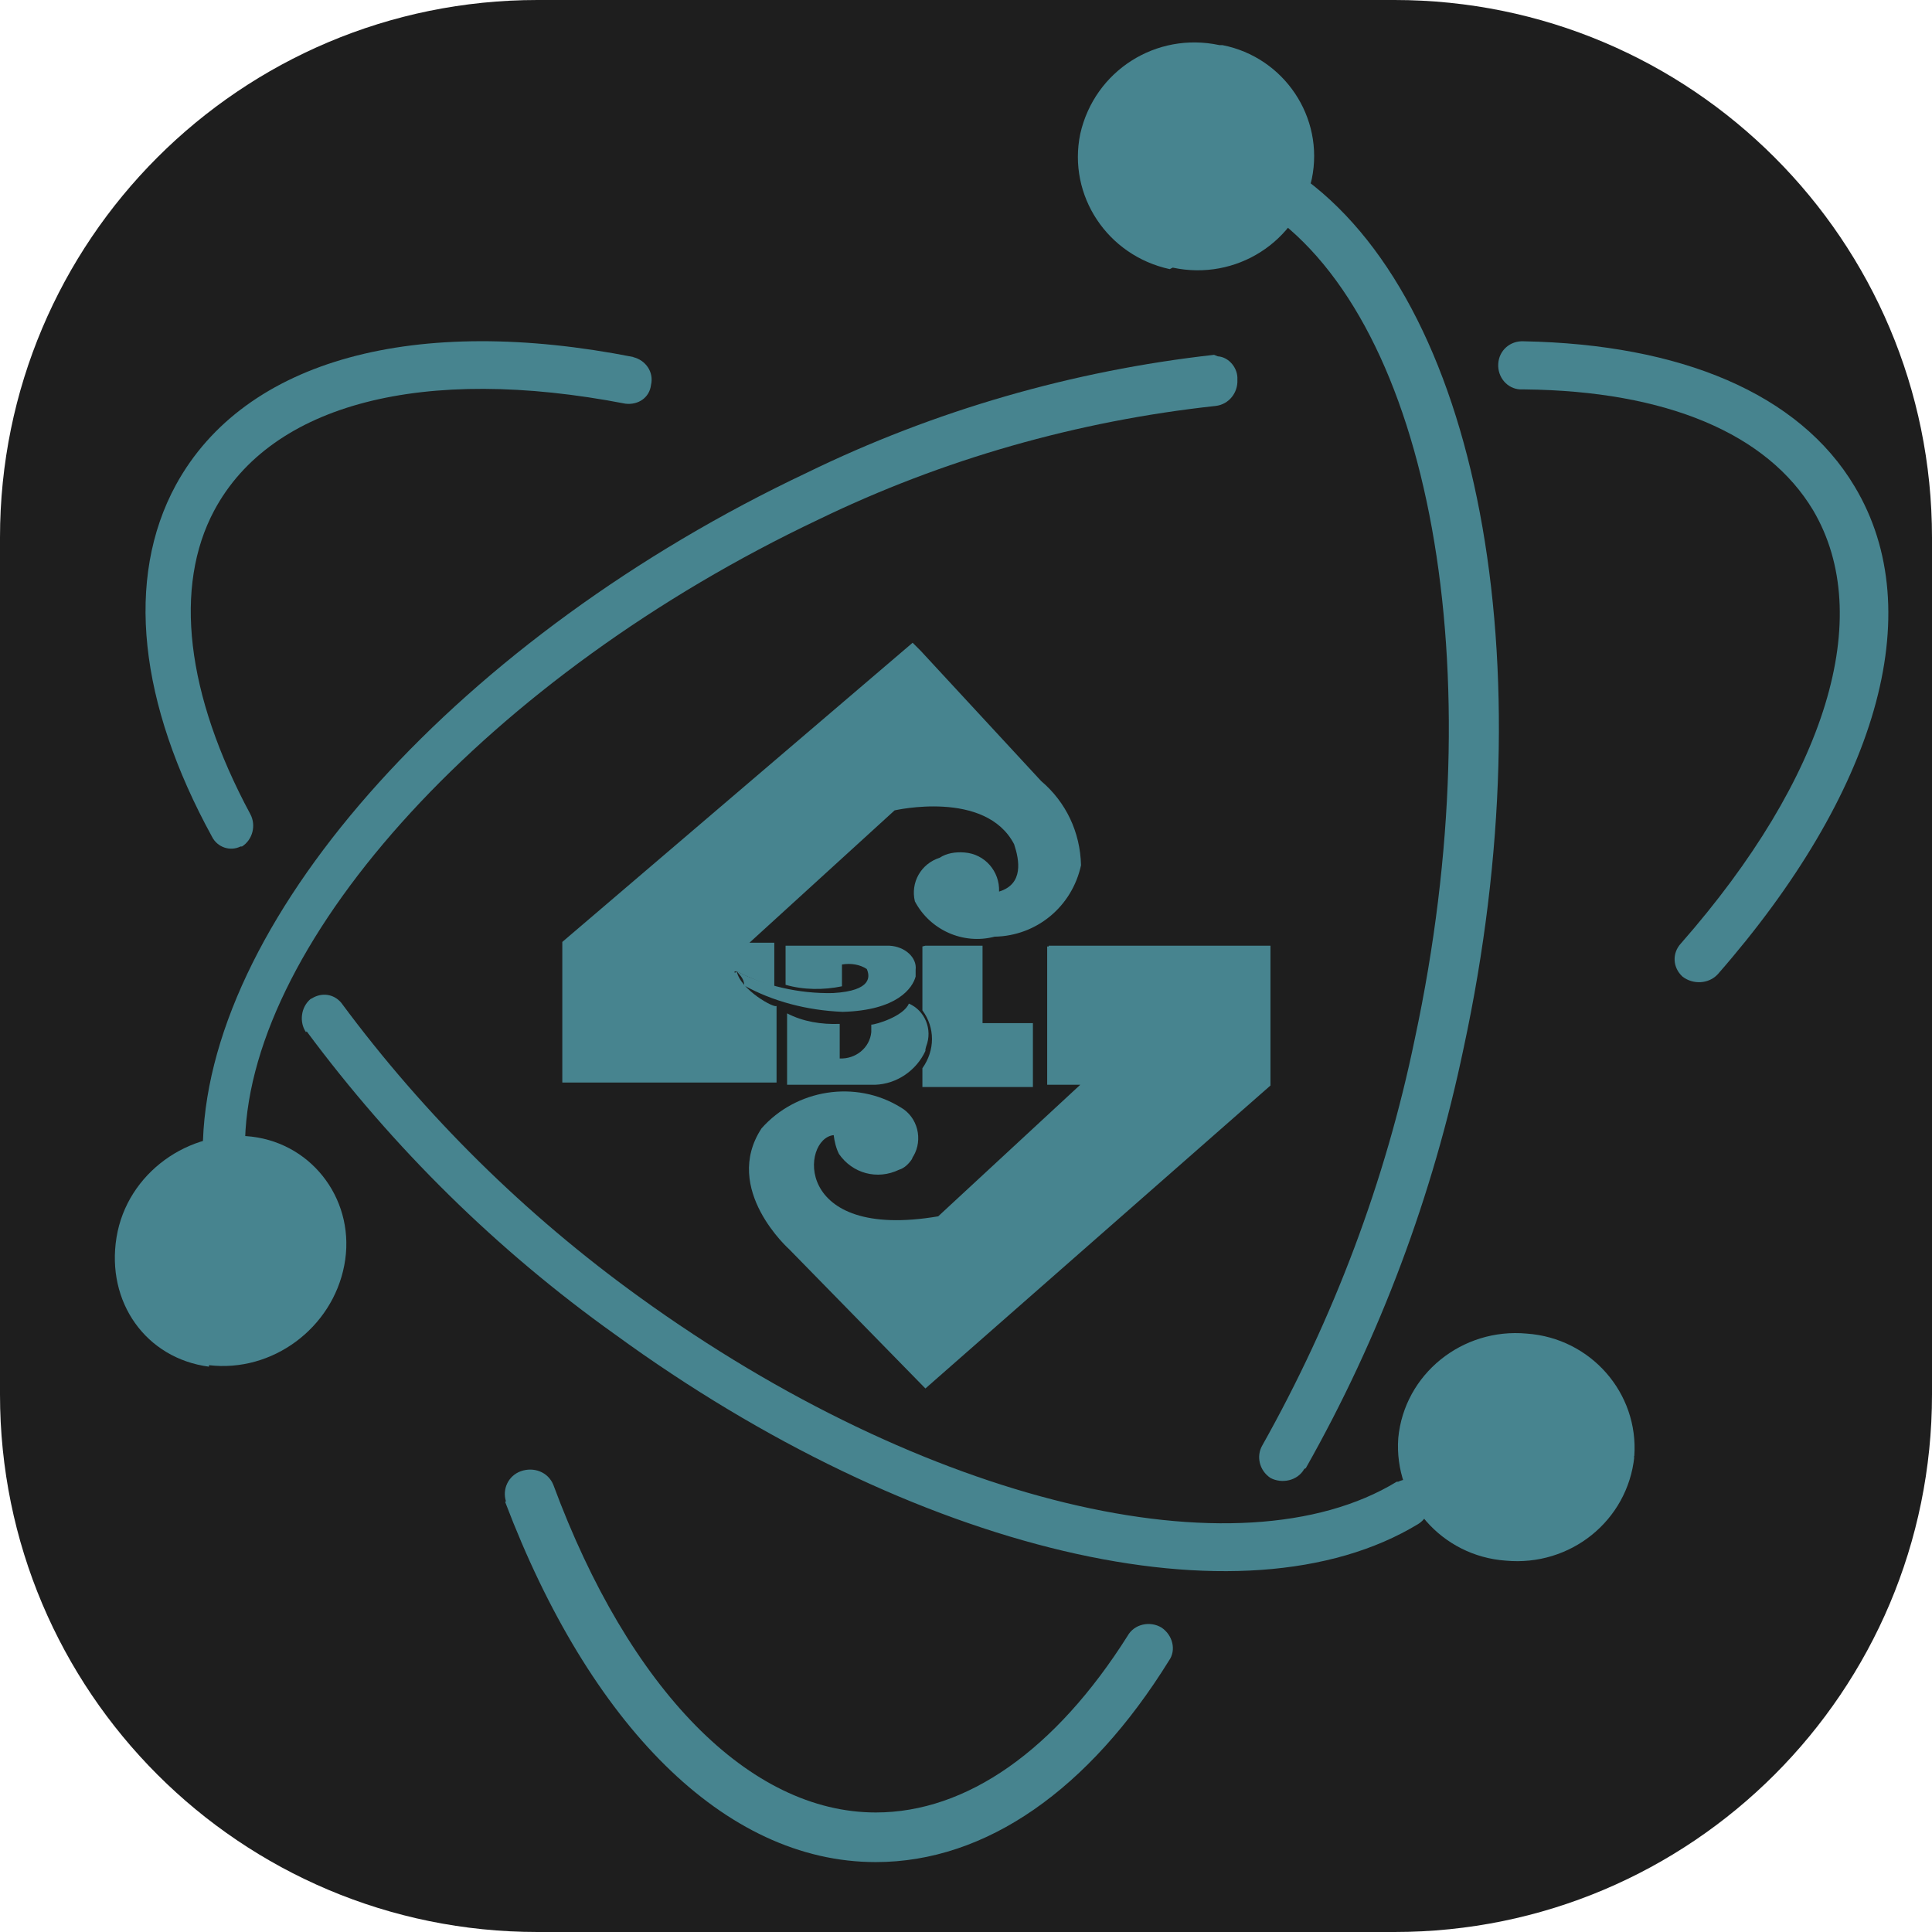
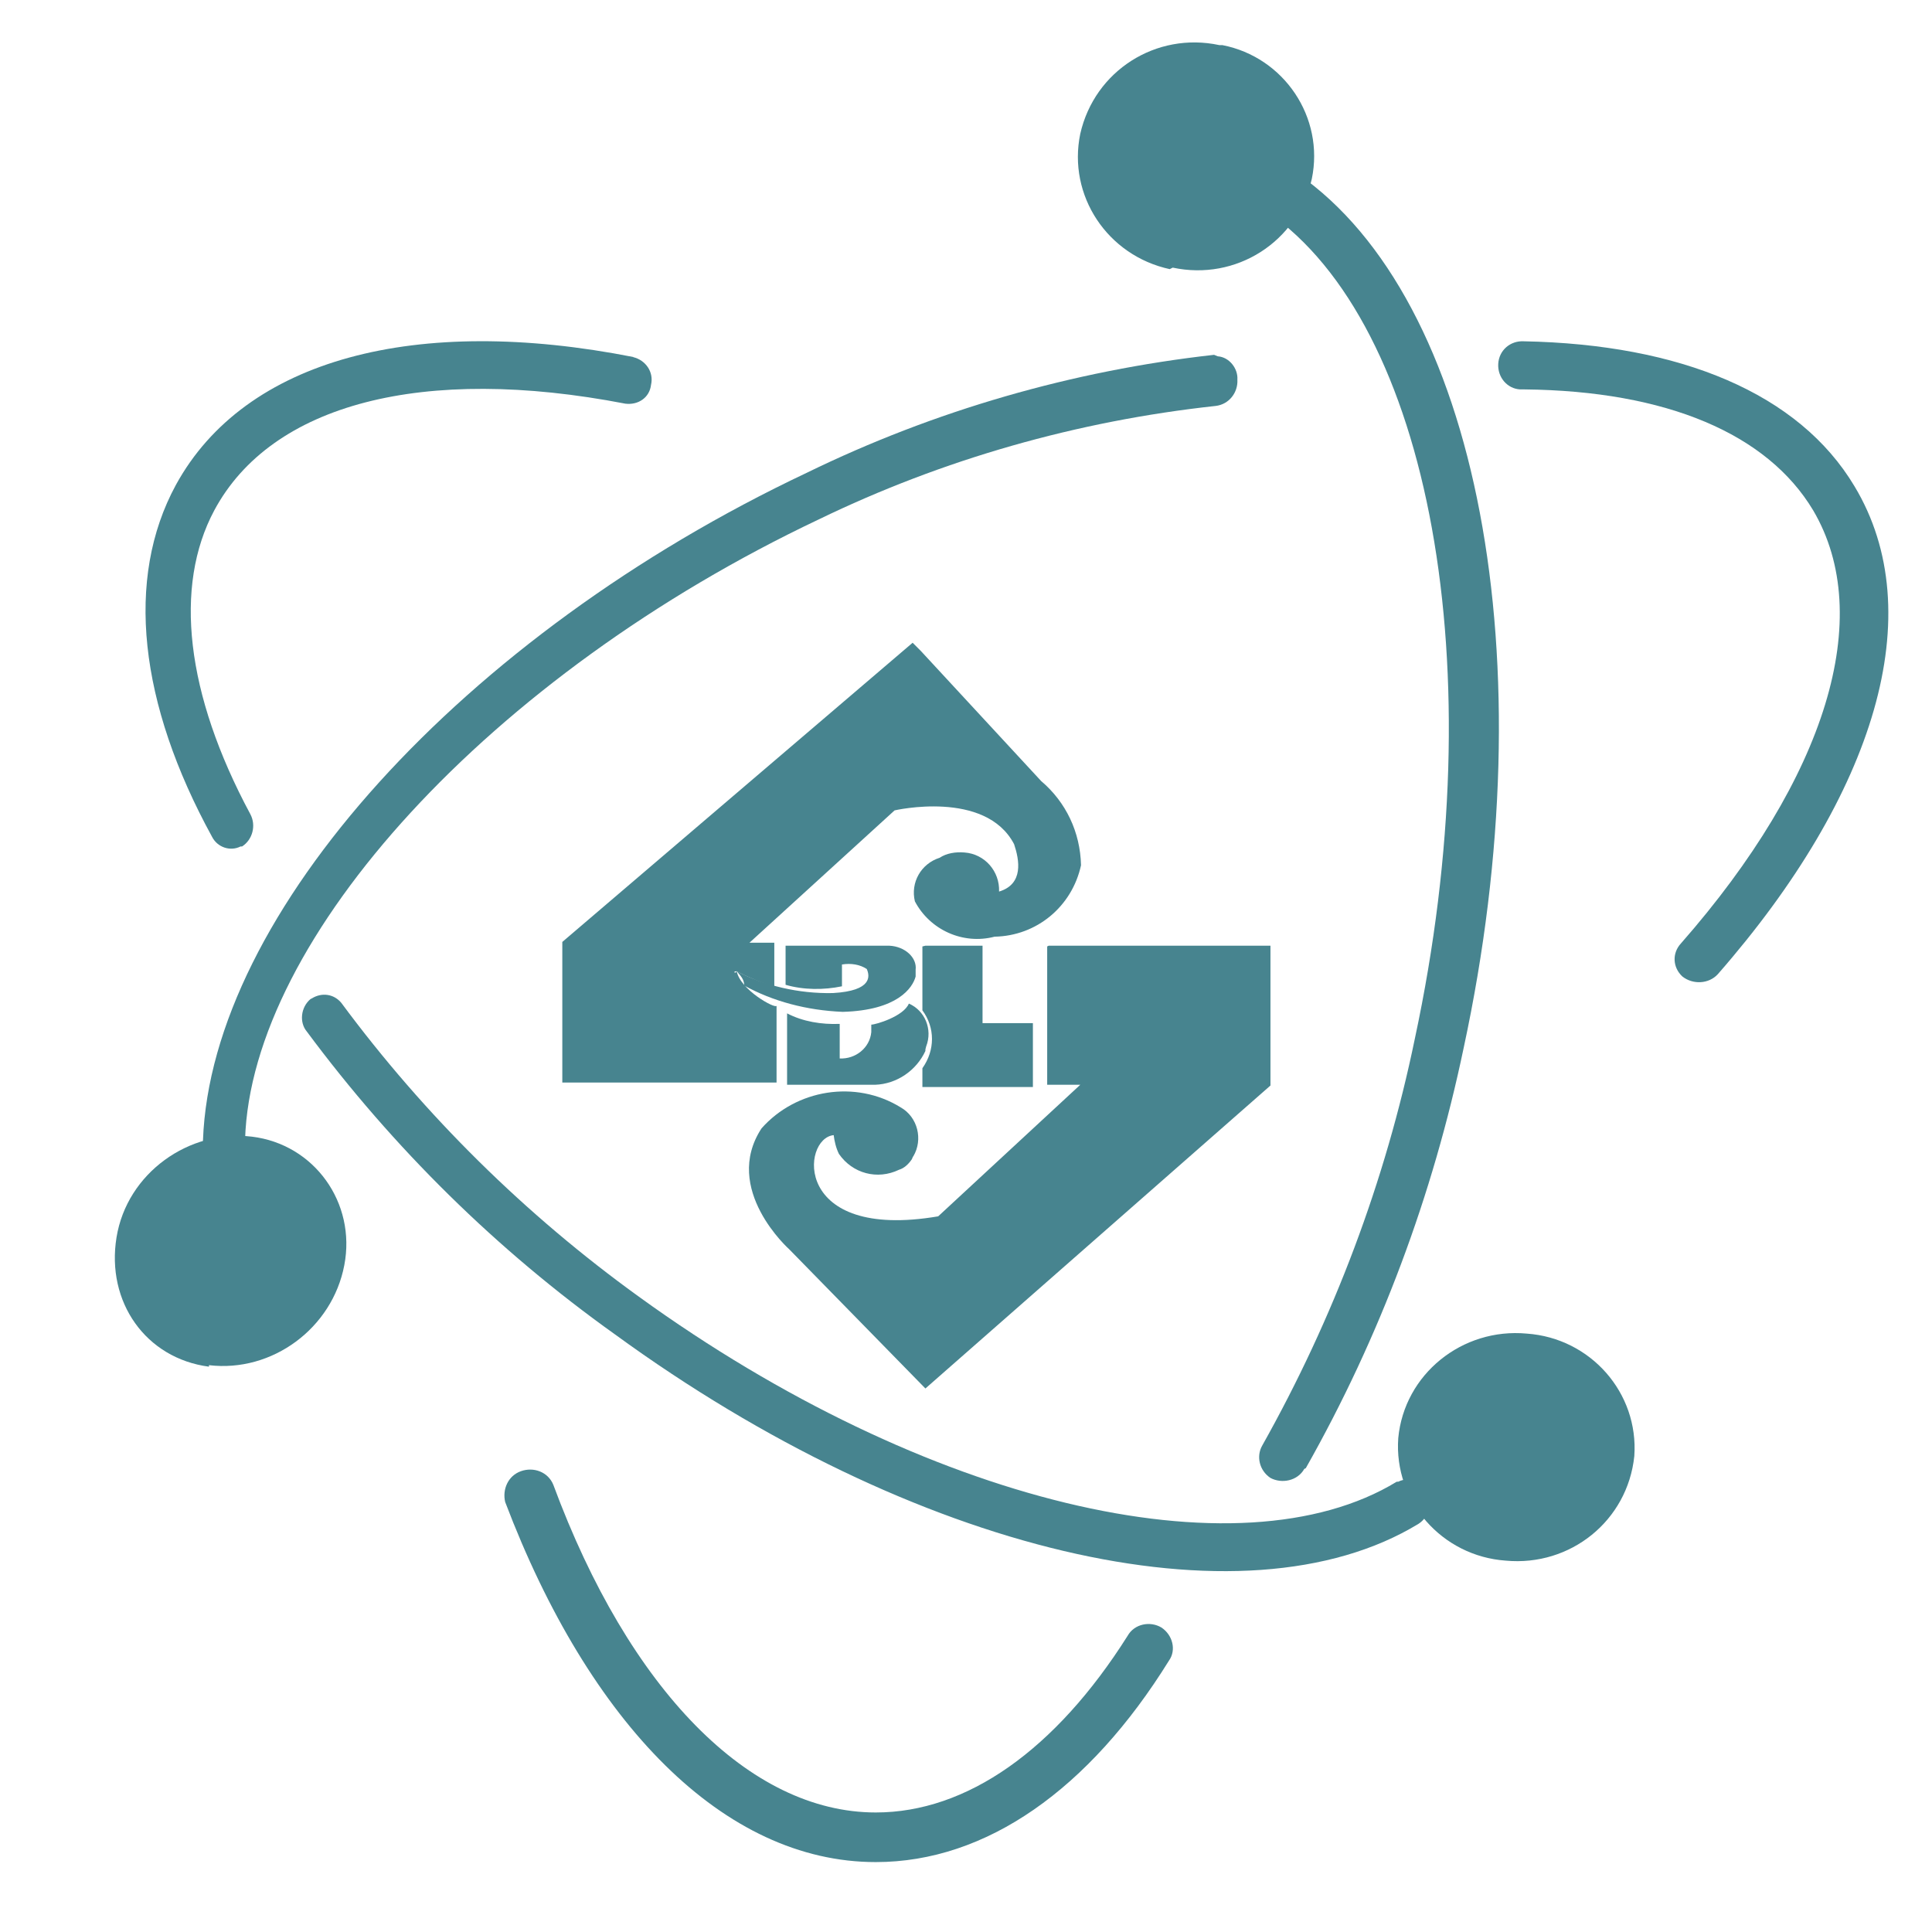
<svg xmlns="http://www.w3.org/2000/svg" version="1.1" id="Layer_1" x="0px" y="0px" viewBox="0 0 257 257" style="enable-background:new 0 0 257 257;" xml:space="preserve">
  <style type="text/css">
- 	.st0{fill:#1E1E1E;}
- 	.st1{fill-rule:evenodd;clip-rule:evenodd;fill:#47848F;}
- 	.st2{fill:#47848F;}
+ 	.st0{fill-rule:evenodd;clip-rule:evenodd;fill:#47848F;}
+ 	.st1{fill:#47848F;}
</style>
-   <path class="st0" d="M185.5,257h-114C32,257,0,225,0,185.5v-114C0,32,32,0,71.5,0h114C225,0,257,32,257,71.5v114  C257,225,225,257,185.5,257z" />
-   <path class="st1" d="M98,129.2c3.7,1.9,8.2,3,12.8,2.9c5.3-0.3,4.9-2.3,4.5-3.2c-0.9-0.6-2.1-0.8-3.3-0.6v2.9  c-2.4,0.5-5.1,0.5-7.5-0.2v-5.2h13.8c2.1,0.1,3.7,1.6,3.5,3.2v0.9c-0.4,1.5-2.4,4.5-9.7,4.7c-4.8-0.2-9.3-1.4-13.1-3.5  C99,130.2,98.4,129.7,98,129.2C97.6,129.1,97.6,128.8,98,129.2L98,129.2z" />
+   <path class="st0" d="M98,129.2c3.7,1.9,8.2,3,12.8,2.9c5.3-0.3,4.9-2.3,4.5-3.2c-0.9-0.6-2.1-0.8-3.3-0.6v2.9  c-2.4,0.5-5.1,0.5-7.5-0.2v-5.2h13.8c2.1,0.1,3.7,1.6,3.5,3.2v0.9c-0.4,1.5-2.4,4.5-9.7,4.7c-4.8-0.2-9.3-1.4-13.1-3.5  C99,130.2,98.4,129.7,98,129.2C97.6,129.1,97.6,128.8,98,129.2L98,129.2z" />
  <g>
-     <path class="st2" d="M228.5,129.6c21-24,28.3-48.1,18.2-64.9c-7.4-12.4-23.2-18.9-44-19.3c-1.8-0.1-3.3,1.2-3.4,3   c-0.1,1.8,1.2,3.3,2.9,3.4h0.6c18.9,0.2,32.3,5.9,38.4,16.1c8.3,14.1,1.8,35.5-17.6,57.6c-1.2,1.3-1.1,3.2,0.2,4.4l0,0l0,0   C225.2,131,227.3,130.9,228.5,129.6L228.5,129.6z" />
+     <path class="st1" d="M228.5,129.6c21-24,28.3-48.1,18.2-64.9c-7.4-12.4-23.2-18.9-44-19.3c-1.8-0.1-3.3,1.2-3.4,3   c-0.1,1.8,1.2,3.3,2.9,3.4h0.6c18.9,0.2,32.3,5.9,38.4,16.1c8.3,14.1,1.8,35.5-17.6,57.6c-1.2,1.3-1.1,3.2,0.2,4.4l0,0l0,0   C225.2,131,227.3,130.9,228.5,129.6L228.5,129.6z" />
    <g>
-       <path class="st2" d="M84.3,47.5c-28.9-5.7-51.7,0.2-60.9,17c-6.8,12.5-4.9,29.1,4.8,46.8c0.7,1.4,2.4,2,3.8,1.3l0,0h0.2    c1.4-0.9,1.9-2.8,1.1-4.3c-8.6-16-10.2-30.3-4.8-40.4c7.6-14.2,27.8-19.4,54.7-14.2c1.7,0.2,3.2-0.8,3.4-2.5l0,0    c0.4-1.7-0.7-3.3-2.4-3.7V47.5z" />
+       <path class="st1" d="M84.3,47.5c-28.9-5.7-51.7,0.2-60.9,17c-6.8,12.5-4.9,29.1,4.8,46.8c0.7,1.4,2.4,2,3.8,1.3l0,0h0.2    c1.4-0.9,1.9-2.8,1.1-4.3c-8.6-16-10.2-30.3-4.8-40.4c7.6-14.2,27.8-19.4,54.7-14.2c1.7,0.2,3.2-0.8,3.4-2.5l0,0    c0.4-1.7-0.7-3.3-2.4-3.7l0,0H84.3z" />
      <g>
-         <path class="st2" d="M40.8,137.2c11.5,15.5,25.3,29.1,41,40.3c39.8,29,83.6,39.4,106.9,25.2c1.4-0.9,1.9-2.8,1.1-4.3     c-0.7-1.4-2.4-2-3.8-1.3h-0.2C164.8,209.9,123,200,85,172.5c-15.1-10.9-28.5-24.1-39.6-39.1c-1-1.2-2.6-1.4-3.9-0.6l-0.2,0.1     c-1.3,1.1-1.5,3.1-0.6,4.4l0,0L40.8,137.2z" />
-         <path class="st2" d="M217.4,193.7c0.6-8.4-5.8-15.7-14.3-16.3l0,0c-8.6-0.8-16.3,5.4-17.1,13.9c-0.6,8.4,5.8,15.7,14.3,16.3l0,0     c8.6,0.8,16.2-5.3,17.1-13.8C217.2,193.9,217.4,193.7,217.4,193.7z" />
+         <path class="st1" d="M40.8,137.2c11.5,15.5,25.3,29.1,41,40.3c39.8,29,83.6,39.4,106.9,25.2c1.4-0.9,1.9-2.8,1.1-4.3     c-0.7-1.4-2.4-2-3.8-1.3h-0.2c-21,12.8-62.8,2.9-100.8-24.6c-15.1-10.9-28.5-24.1-39.6-39.1c-1-1.2-2.6-1.4-3.9-0.6l-0.2,0.1     C40,134,39.8,136,40.8,137.2L40.8,137.2L40.8,137.2z" />
+         <path class="st1" d="M217.4,193.7c0.6-8.4-5.8-15.7-14.3-16.3l0,0c-8.6-0.8-16.3,5.4-17.1,13.9c-0.6,8.4,5.8,15.7,14.3,16.3l0,0     C208.9,208.4,216.5,202.3,217.4,193.7C217.2,193.9,217.4,193.7,217.4,193.7z" />
      </g>
    </g>
-     <path class="st2" d="M161.5,47.2c-18.8,2.1-37.2,7.4-54.2,15.7C61.6,84.5,28.1,121.5,27,151.7c-0.2,1.5,0.7,3,2.3,3.3   c0.1,0,0.2,0,0.2,0l0,0c1.8-0.2,3.1-1.7,3.1-3.4l0,0c0.8-26.8,32.6-61.8,76.3-82.5c16.5-8,34.4-13.1,52.8-15.1   c1.8-0.2,3-1.8,2.9-3.5c0.1-1.5-1.1-3-2.6-3.1L161.5,47.2L161.5,47.2z" />
-     <path class="st2" d="M27.8,181.6c8.4,1,16.4-4.9,18-13.3c1.6-8.3-4-16.1-12.3-17.1c-8.3-1-16.6,4.8-18,13.4s3.9,16.1,12.3,17.2   V181.6z" />
-     <path class="st2" d="M67.2,199.8c11.2,29.5,29.1,47.9,49.3,47.9c14.7,0,28.4-9.7,39-26.8c1-1.4,0.5-3.4-1-4.4l0,0   c-1.5-0.9-3.6-0.5-4.5,1.1c-9.6,15.2-21.4,23.5-33.5,23.5c-16.8,0-32.8-16.3-42.9-43.6c-0.7-1.7-2.6-2.4-4.3-1.8   c-1.7,0.6-2.5,2.4-2,4l0,0l0,0L67.2,199.8z" />
-     <path class="st2" d="M173.7,195.3c9.9-17.5,16.9-36.3,21-55.9c11.1-51.5,2-99.6-22.1-116.3c-1.4-1.1-3.6-0.7-4.6,0.7   c-1.1,1.4-0.7,3.3,0.6,4.4l0,0l0,0c21.6,14.9,30.2,60.6,19.6,110c-3.9,18.9-10.8,37.2-20.3,54.1c-0.8,1.4-0.4,3.3,1.1,4.3l0,0l0,0   c1.5,0.8,3.6,0.4,4.5-1.2L173.7,195.3z" />
-     <path class="st2" d="M156,35.6c8.4,1.8,16.6-3.4,18.5-11.8c1.7-8.2-3.7-16.2-11.9-17.8h-0.4c-8.4-1.8-16.6,3.4-18.5,11.8   c-1.7,8.2,3.6,16.2,11.9,18l0,0L156,35.6z" />
-     <path class="st1" d="M104.7,144.3v-9.5c2.1,1.1,4.6,1.5,7,1.4v4.6c2.1,0.1,4-1.4,4.2-3.5v-0.1c0-0.4,0-0.6,0-0.9   c0.6,0,4.3-1.1,5-2.8c2.1,0.9,3.2,3.4,2.3,5.7l-0.1,0.4c0,0.1,0,0.1,0,0.2c-1.2,2.6-3.8,4.4-6.7,4.5L104.7,144.3z" />
-     <path class="st1" d="M123.1,125.8h7.6v10.3h6.7v8.5h-14.7v-2.5c1.7-2.4,1.7-5.4,0-7.7v-8.5L123.1,125.8z" />
-     <path class="st1" d="M98,129.2c1.5,0.8,3.3,1.5,5,2.1v-5.9h-3.3l19.3-17.6c0,0,12.1-2.8,15.9,4.5c0.7,2.1,1.3,5.3-2,6.3   c0.1-2.7-1.9-5-4.6-5.2l0,0c-1.2-0.1-2.4,0.1-3.3,0.7c-2.5,0.8-3.9,3.3-3.3,5.8c2,3.8,6.4,5.8,10.6,4.7c5.6-0.1,10.3-4,11.5-9.5   c-0.1-4.4-2-8.4-5.3-11.2l-16-17.3l-1.1-1.1l-46.6,39.8V144h28.5v-10.2C103.1,134.2,98.5,131.7,98,129.2   C97.8,129.6,97.4,129.2,98,129.2z" />
-     <path class="st1" d="M139.5,125.8H169v18.6l-45.9,40.3L105,166.2c0,0-9-8-3.7-16.1c4.6-5.2,12.5-6.5,18.5-2.8   c2.3,1.3,3,4.3,1.7,6.5c-0.1,0.1-0.1,0.2-0.2,0.4l0,0c-0.4,0.6-1,1.2-1.7,1.4c-2.9,1.4-6.2,0.5-8-2.1c-0.4-0.8-0.6-1.7-0.7-2.5   c-4.3,0.4-5.5,14.1,13.9,10.8l18.9-17.5h-4.4v-18.4H139.5z" />
+     <path class="st1" d="M161.5,47.2c-18.8,2.1-37.2,7.4-54.2,15.7C61.6,84.5,28.1,121.5,27,151.7c-0.2,1.5,0.7,3,2.3,3.3   c0.1,0,0.2,0,0.2,0l0,0c1.8-0.2,3.1-1.7,3.1-3.4l0,0c0.8-26.8,32.6-61.8,76.3-82.5c16.5-8,34.4-13.1,52.8-15.1   c1.8-0.2,3-1.8,2.9-3.5c0.1-1.5-1.1-3-2.6-3.1L161.5,47.2L161.5,47.2z" />
+     <path class="st1" d="M27.8,181.6c8.4,1,16.4-4.9,18-13.3c1.6-8.3-4-16.1-12.3-17.1s-16.6,4.8-18,13.4s3.9,16.1,12.3,17.2V181.6z" />
+     <path class="st1" d="M67.2,199.8c11.2,29.5,29.1,47.9,49.3,47.9c14.7,0,28.4-9.7,39-26.8c1-1.4,0.5-3.4-1-4.4l0,0   c-1.5-0.9-3.6-0.5-4.5,1.1c-9.6,15.2-21.4,23.5-33.5,23.5c-16.8,0-32.8-16.3-42.9-43.6c-0.7-1.7-2.6-2.4-4.3-1.8   C67.6,196.3,66.8,198.1,67.2,199.8L67.2,199.8L67.2,199.8L67.2,199.8z" />
+     <path class="st1" d="M173.7,195.3c9.9-17.5,16.9-36.3,21-55.9c11.1-51.5,2-99.6-22.1-116.3c-1.4-1.1-3.6-0.7-4.6,0.7   c-1.1,1.4-0.7,3.3,0.6,4.4l0,0l0,0c21.6,14.9,30.2,60.6,19.6,110c-3.9,18.9-10.8,37.2-20.3,54.1c-0.8,1.4-0.4,3.3,1.1,4.3l0,0l0,0   c1.5,0.8,3.6,0.4,4.5-1.2L173.7,195.3z" />
+     <path class="st1" d="M156,35.6c8.4,1.8,16.6-3.4,18.5-11.8c1.7-8.2-3.7-16.2-11.9-17.8h-0.4c-8.4-1.8-16.6,3.4-18.5,11.8   c-1.7,8.2,3.6,16.2,11.9,18l0,0L156,35.6z" />
+     <path class="st0" d="M104.7,144.3v-9.5c2.1,1.1,4.6,1.5,7,1.4v4.6c2.1,0.1,4-1.4,4.2-3.5v-0.1c0-0.4,0-0.6,0-0.9   c0.6,0,4.3-1.1,5-2.8c2.1,0.9,3.2,3.4,2.3,5.7l-0.1,0.4c0,0.1,0,0.1,0,0.2c-1.2,2.6-3.8,4.4-6.7,4.5L104.7,144.3z" />
+     <path class="st0" d="M123.1,125.8h7.6v10.3h6.7v8.5h-14.7v-2.5c1.7-2.4,1.7-5.4,0-7.7v-8.5L123.1,125.8z" />
+     <path class="st0" d="M98,129.2c1.5,0.8,3.3,1.5,5,2.1v-5.9h-3.3l19.3-17.6c0,0,12.1-2.8,15.9,4.5c0.7,2.1,1.3,5.3-2,6.3   c0.1-2.7-1.9-5-4.6-5.2l0,0c-1.2-0.1-2.4,0.1-3.3,0.7c-2.5,0.8-3.9,3.3-3.3,5.8c2,3.8,6.4,5.8,10.6,4.7c5.6-0.1,10.3-4,11.5-9.5   c-0.1-4.4-2-8.4-5.3-11.2l-16-17.3l-1.1-1.1l-46.6,39.8V144h28.5v-10.2C103.1,134.2,98.5,131.7,98,129.2   C97.8,129.6,97.4,129.2,98,129.2z" />
+     <path class="st0" d="M139.5,125.8H169v18.6l-45.9,40.3L105,166.2c0,0-9-8-3.7-16.1c4.6-5.2,12.5-6.5,18.5-2.8   c2.3,1.3,3,4.3,1.7,6.5c-0.1,0.1-0.1,0.2-0.2,0.4l0,0c-0.4,0.6-1,1.2-1.7,1.4c-2.9,1.4-6.2,0.5-8-2.1c-0.4-0.8-0.6-1.7-0.7-2.5   c-4.3,0.4-5.5,14.1,13.9,10.8l18.9-17.5h-4.4v-18.4L139.5,125.8L139.5,125.8z" />
  </g>
</svg>
